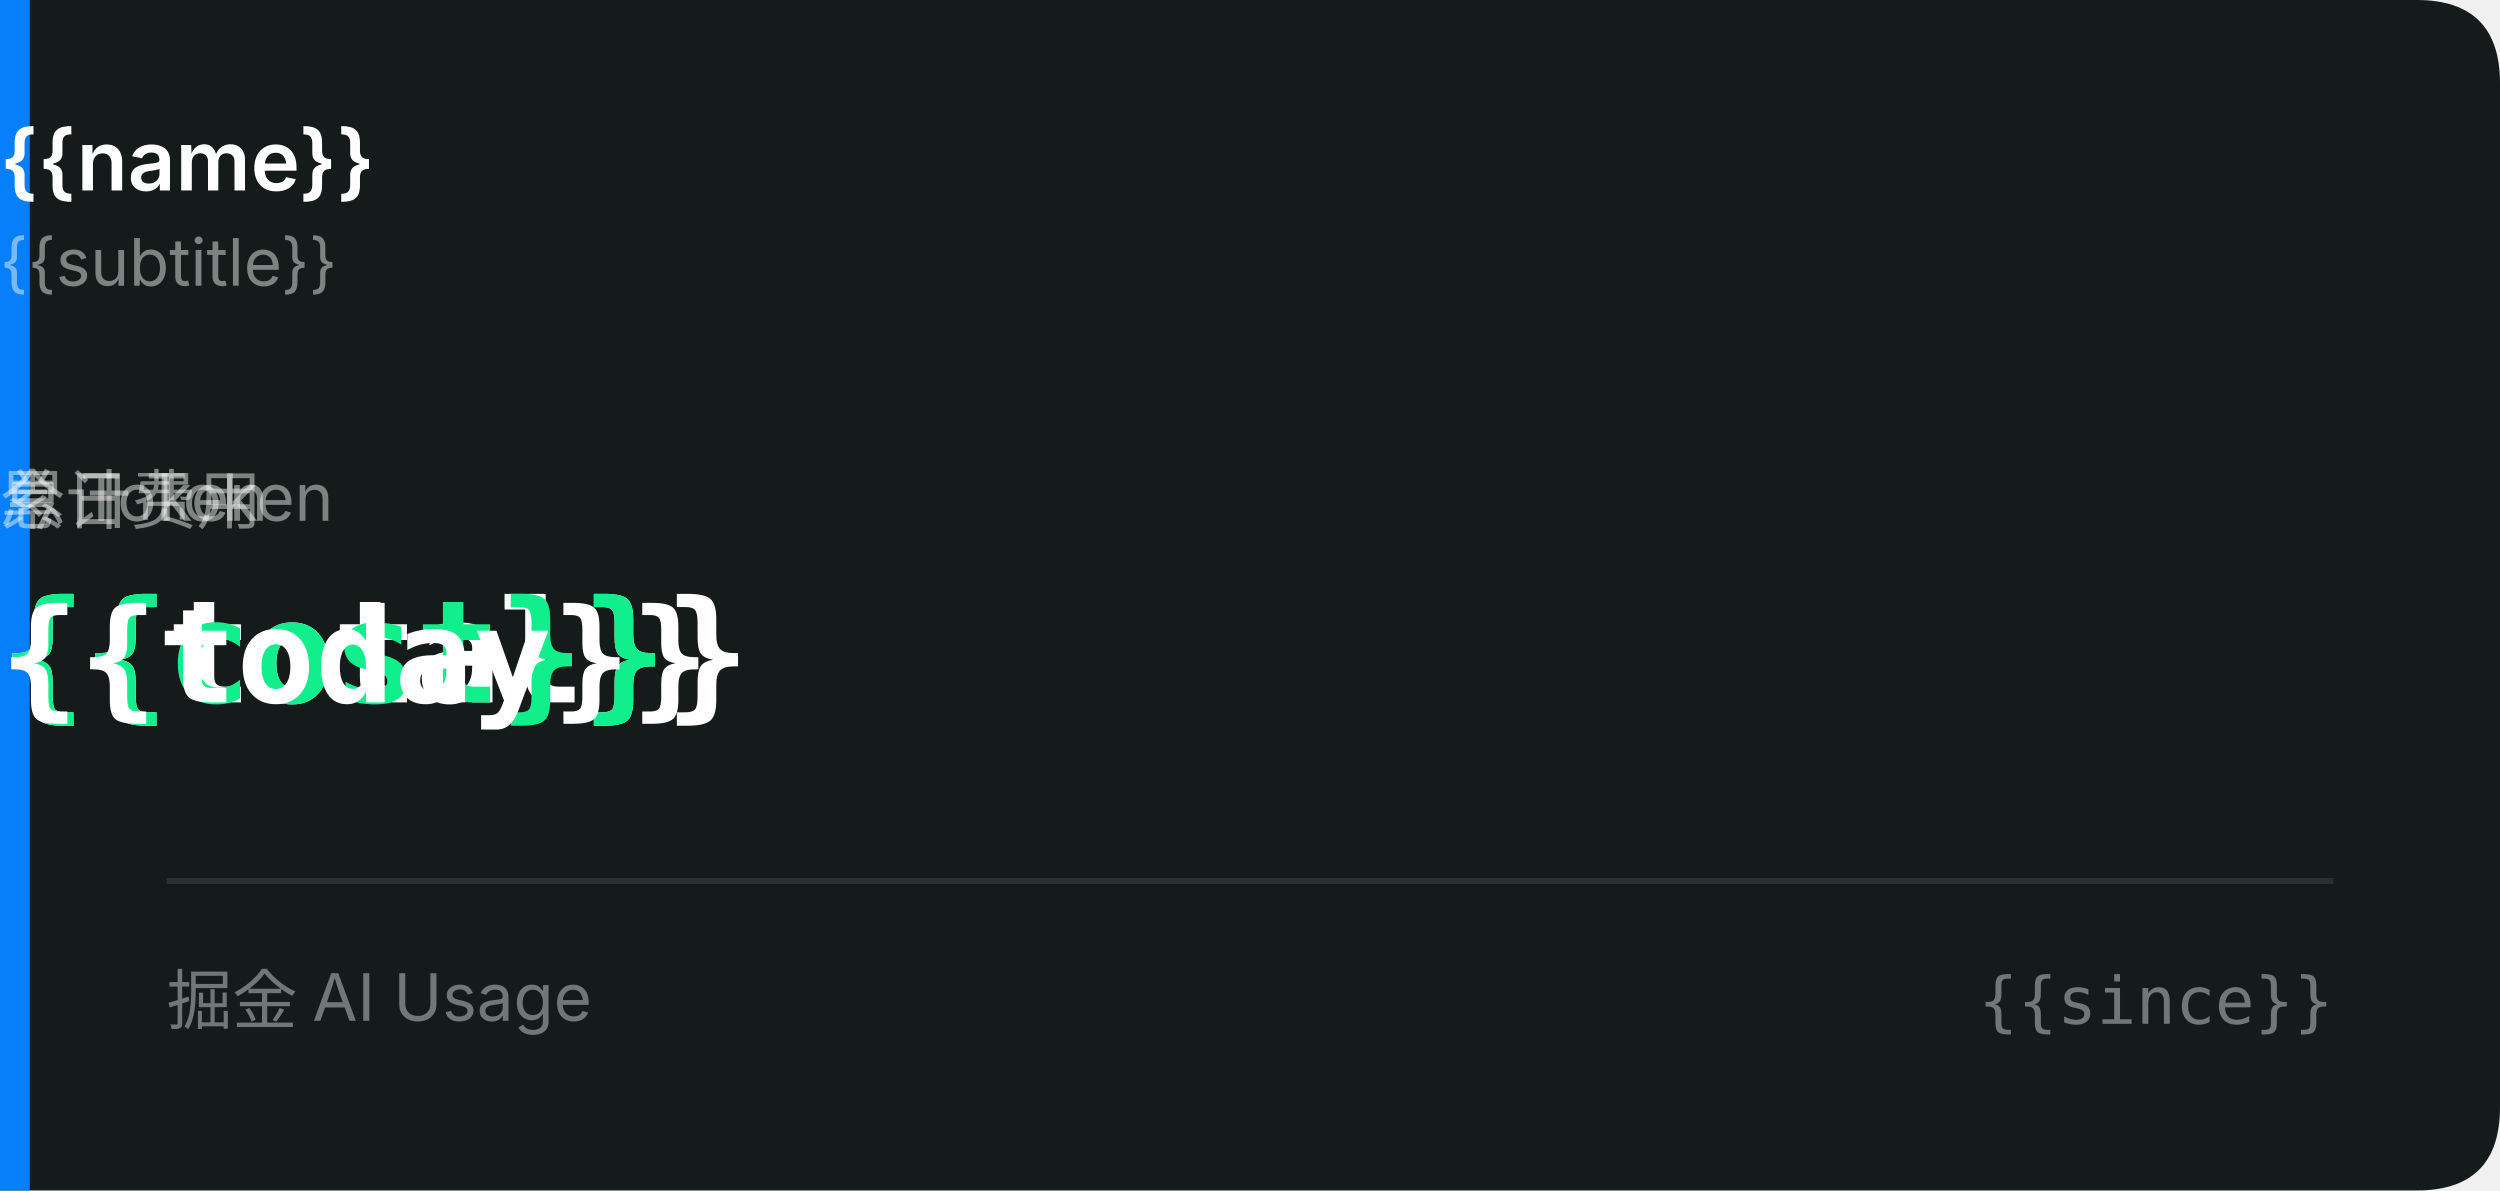
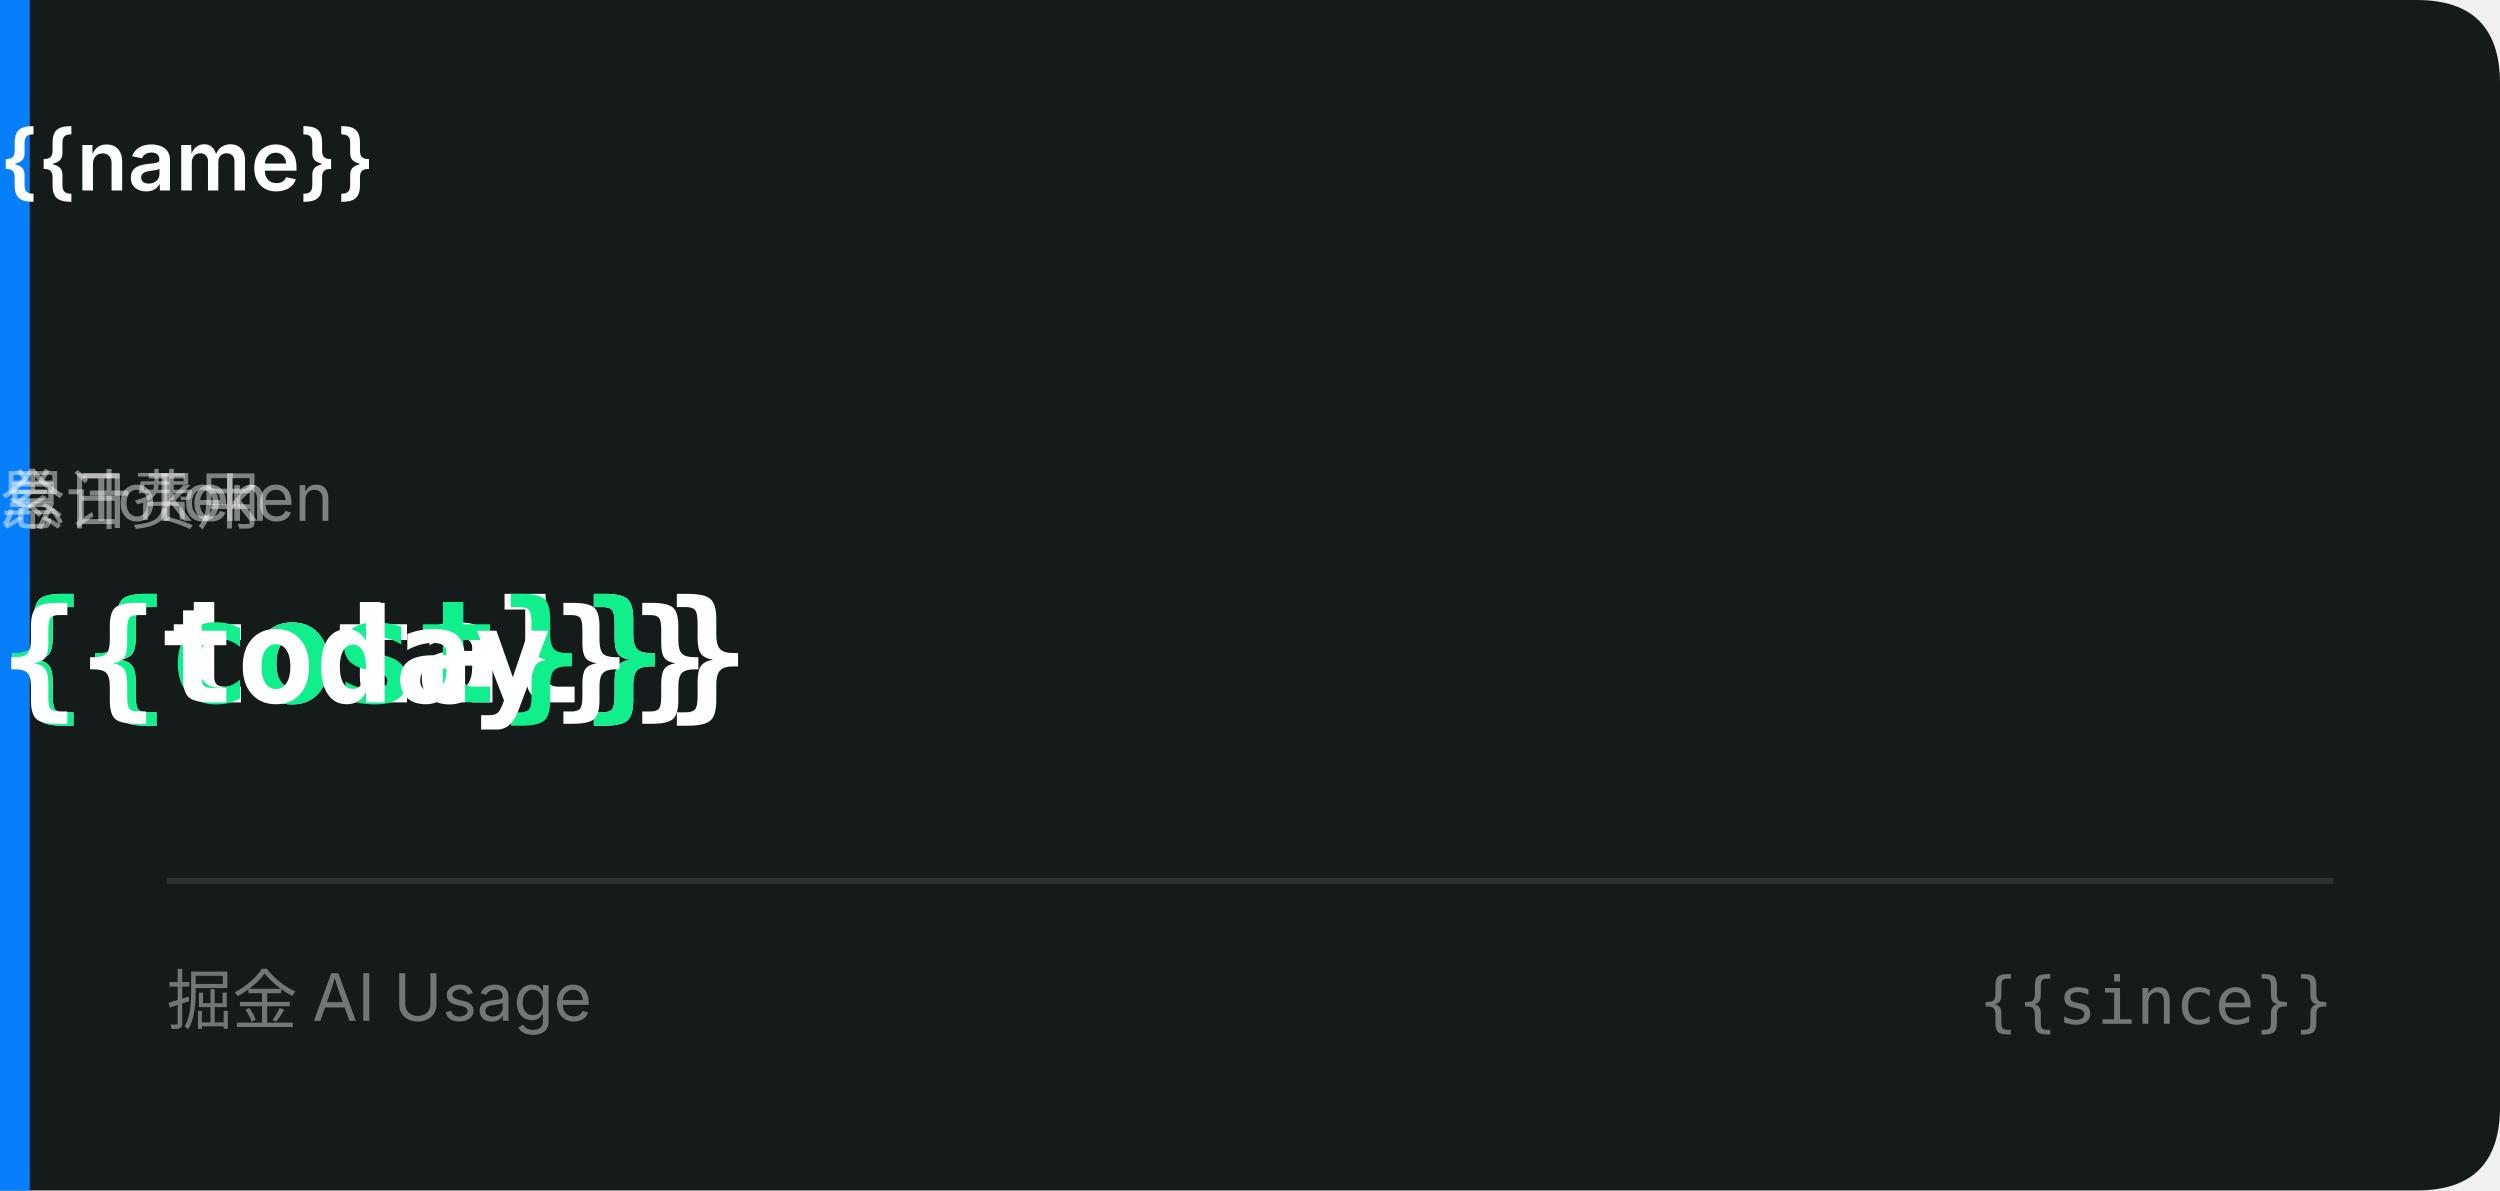
<svg xmlns="http://www.w3.org/2000/svg" width="420" height="200" viewBox="0 0 420 200" role="img" aria-label="Classic Dark 用量卡">
  <path d="M0 0H406Q420 0 420 14V186Q420 200 406 200H0Z" fill="#141B1A" />
  <rect x="0" y="0" width="5" height="200" fill="#087FFA" />
{{#if avatar}}
{{avatar}}
{{/if}}
+ {{#if name}}
<text x="{{x_name}}" y="32" fill="#FFFFFF" font-size="14" font-weight="600" font-family="system-ui, -apple-system, 'PingFang SC', 'Microsoft YaHei', sans-serif">{{name}}</text>
- {{#if subtitle}}
- <text x="{{x_name}}" y="48" fill="rgba(255,255,255,0.45)" font-size="11" font-family="system-ui, -apple-system, 'PingFang SC', 'Microsoft YaHei', sans-serif">{{subtitle}}</text>
{{/if}}
{{#if total}}
- <g transform="translate({{x_total}} 0)">
+ <g transform="translate({{x_total}} {{y_metrics}})">
    <text x="0" y="88" fill="rgba(255,255,255,0.45)" font-size="11" font-family="system-ui, -apple-system, 'PingFang SC', 'Microsoft YaHei', sans-serif">总 Token</text>
    <text x="0" y="118" fill="#FFFFFF" font-size="24" font-weight="650" font-family="'JetBrains Mono', ui-monospace, SFMono-Regular, Menlo, Consolas, monospace" letter-spacing="-0.5">{{total}}</text>
  </g>
{{/if}}
{{#if cost}}
- <g transform="translate({{x_cost}} 0)">
+ <g transform="translate({{x_cost}} {{y_metrics}})">
    <text x="0" y="88" fill="rgba(255,255,255,0.45)" font-size="11" font-family="system-ui, -apple-system, 'PingFang SC', 'Microsoft YaHei', sans-serif">累计费用</text>
    <text x="0" y="118" fill="#11EE8C" font-size="24" font-weight="650" font-family="'JetBrains Mono', ui-monospace, SFMono-Regular, Menlo, Consolas, monospace" letter-spacing="-0.5">{{cost}}</text>
  </g>
{{/if}}
{{#if today}}
- <g transform="translate({{x_today}} 0)">
+ <g transform="translate({{x_today}} {{y_metrics}})">
    <text x="0" y="88" fill="rgba(255,255,255,0.45)" font-size="11" font-family="system-ui, -apple-system, 'PingFang SC', 'Microsoft YaHei', sans-serif">今日 Token</text>
    <text x="0" y="118" fill="#FFFFFF" font-size="22" font-weight="600" font-family="'JetBrains Mono', ui-monospace, SFMono-Regular, Menlo, Consolas, monospace">{{today}}</text>
  </g>
{{/if}}
<line x1="28" y1="148" x2="392" y2="148" stroke="rgba(255,255,255,0.1)" stroke-width="1" />
  <text x="28" y="172" fill="rgba(255,255,255,0.4)" font-size="11" font-family="system-ui, -apple-system, 'PingFang SC', 'Microsoft YaHei', sans-serif">掘金 AI Usage</text>
{{#if since}}
<text x="392" y="172" text-anchor="end" fill="rgba(255,255,255,0.4)" font-size="11" font-family="'JetBrains Mono', ui-monospace, SFMono-Regular, Menlo, Consolas, monospace">{{since}}</text>
{{/if}}
</svg>
